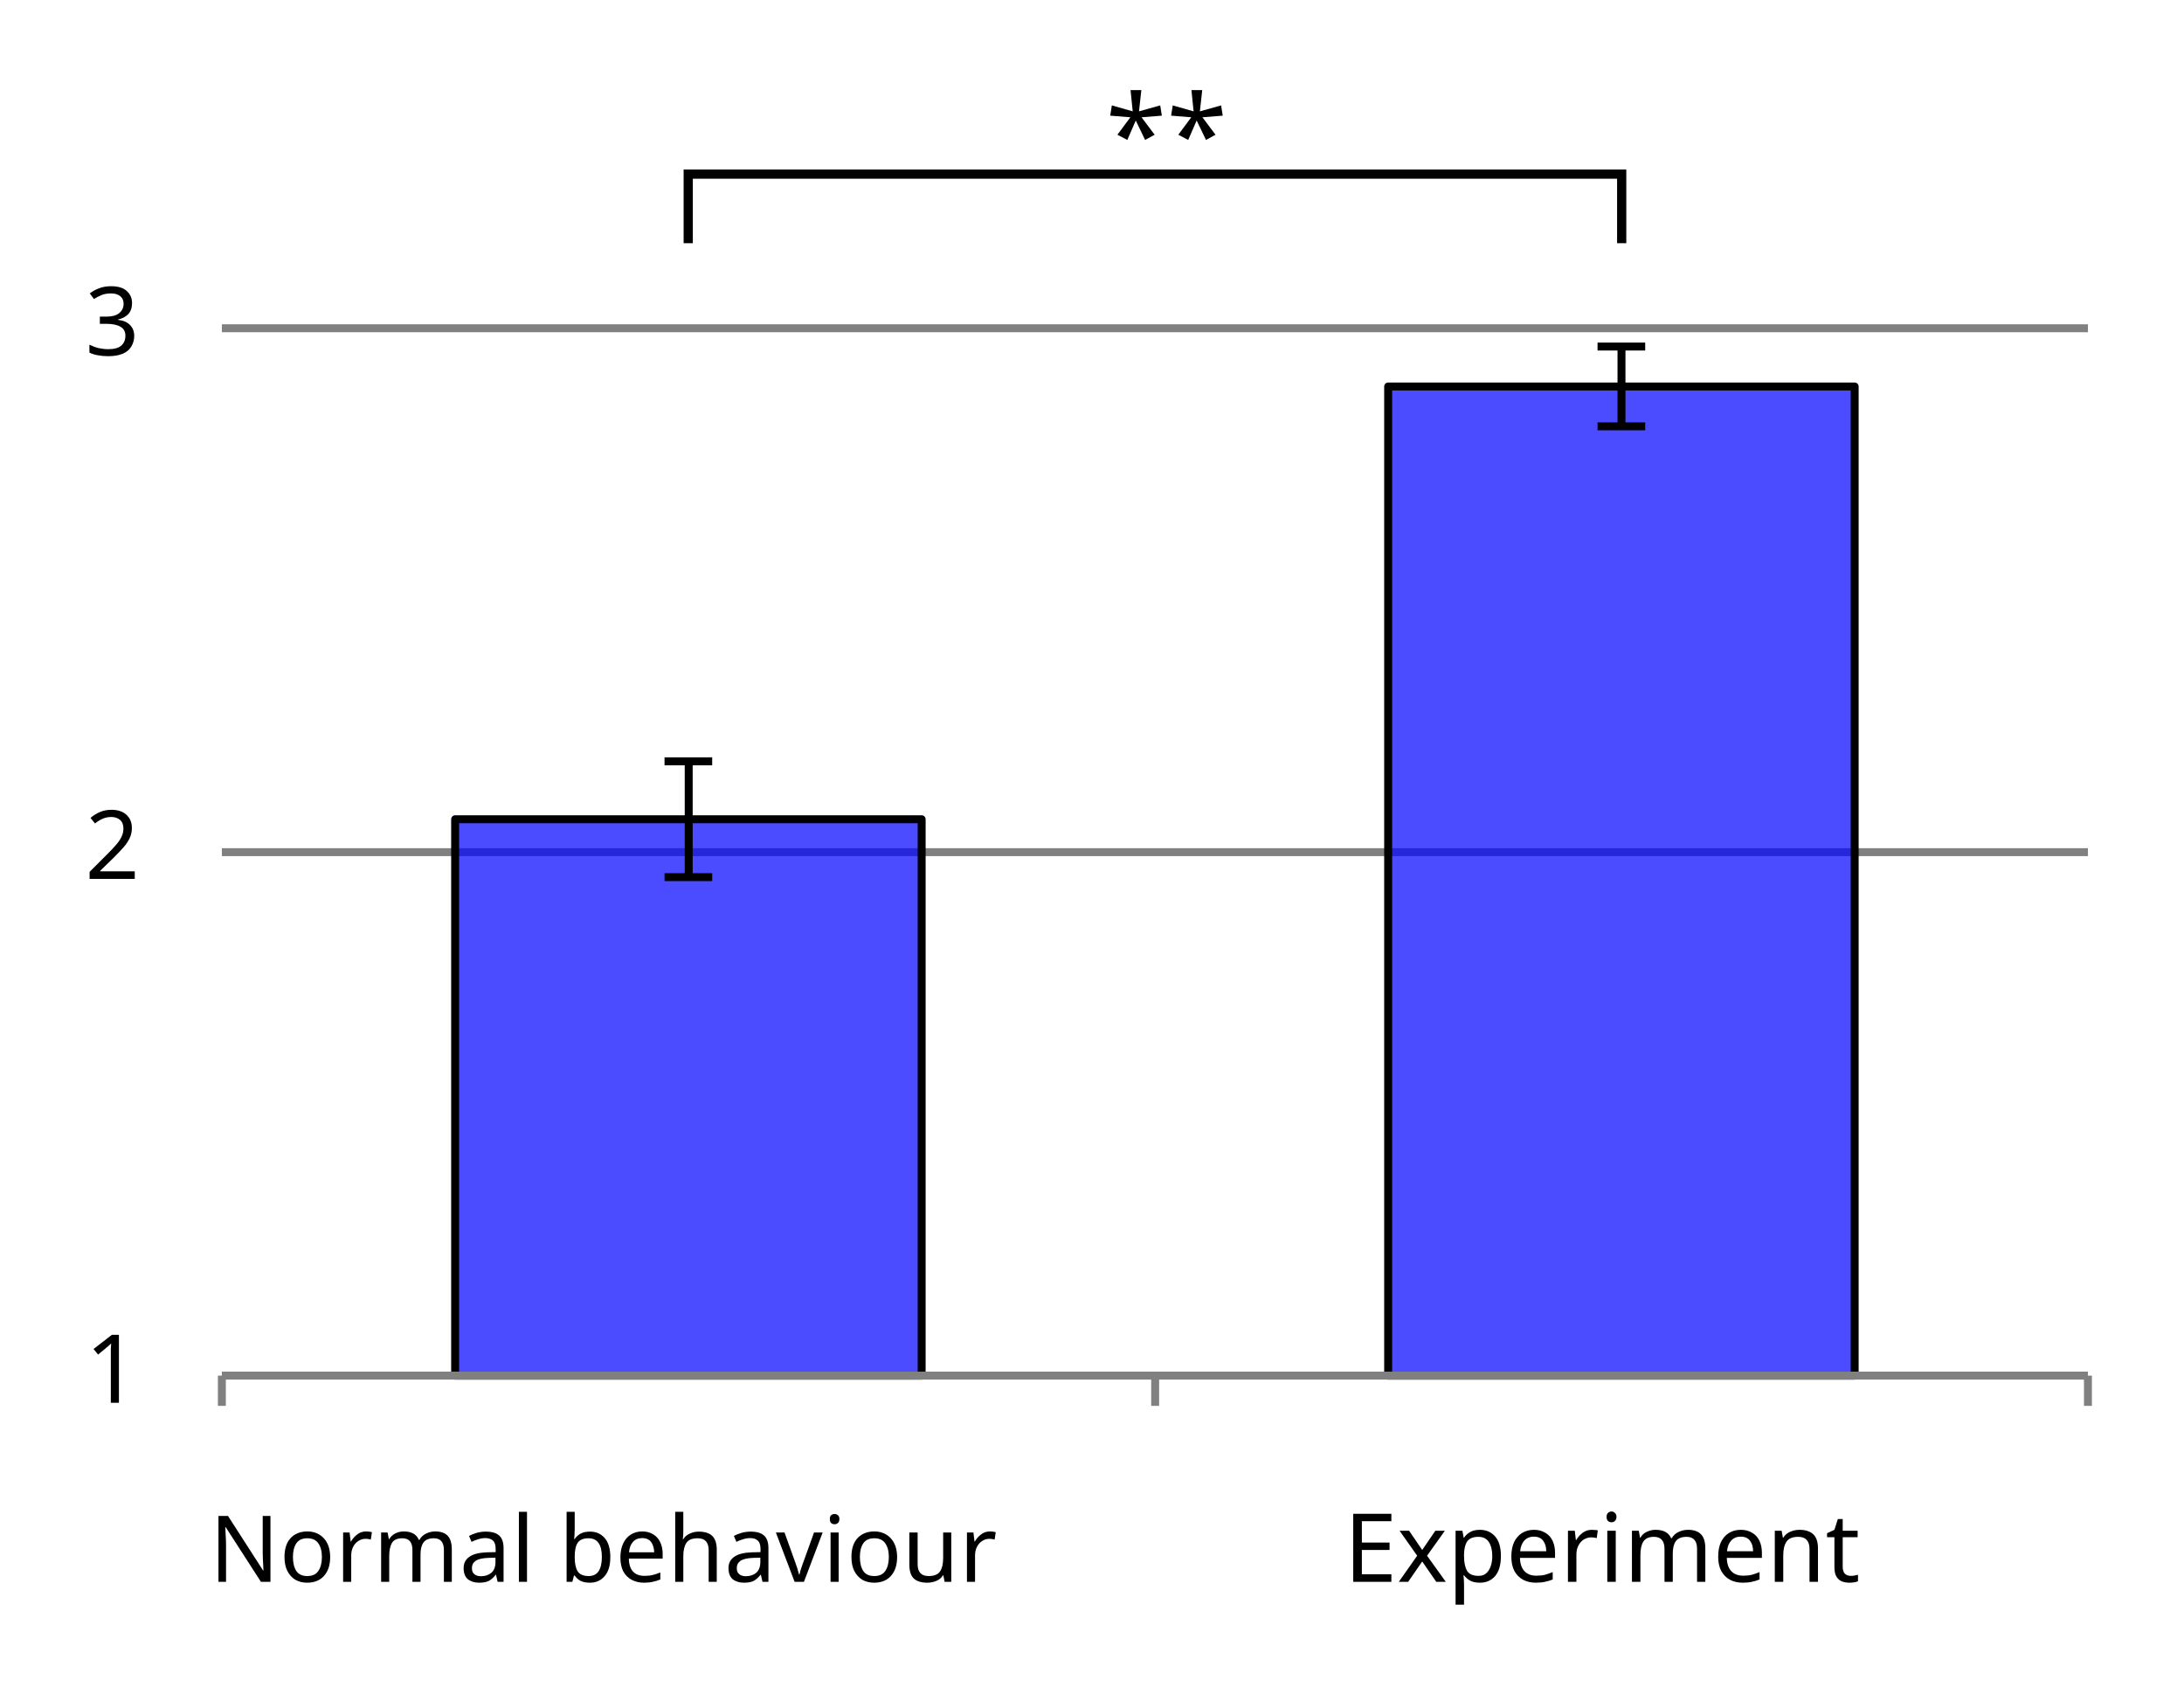
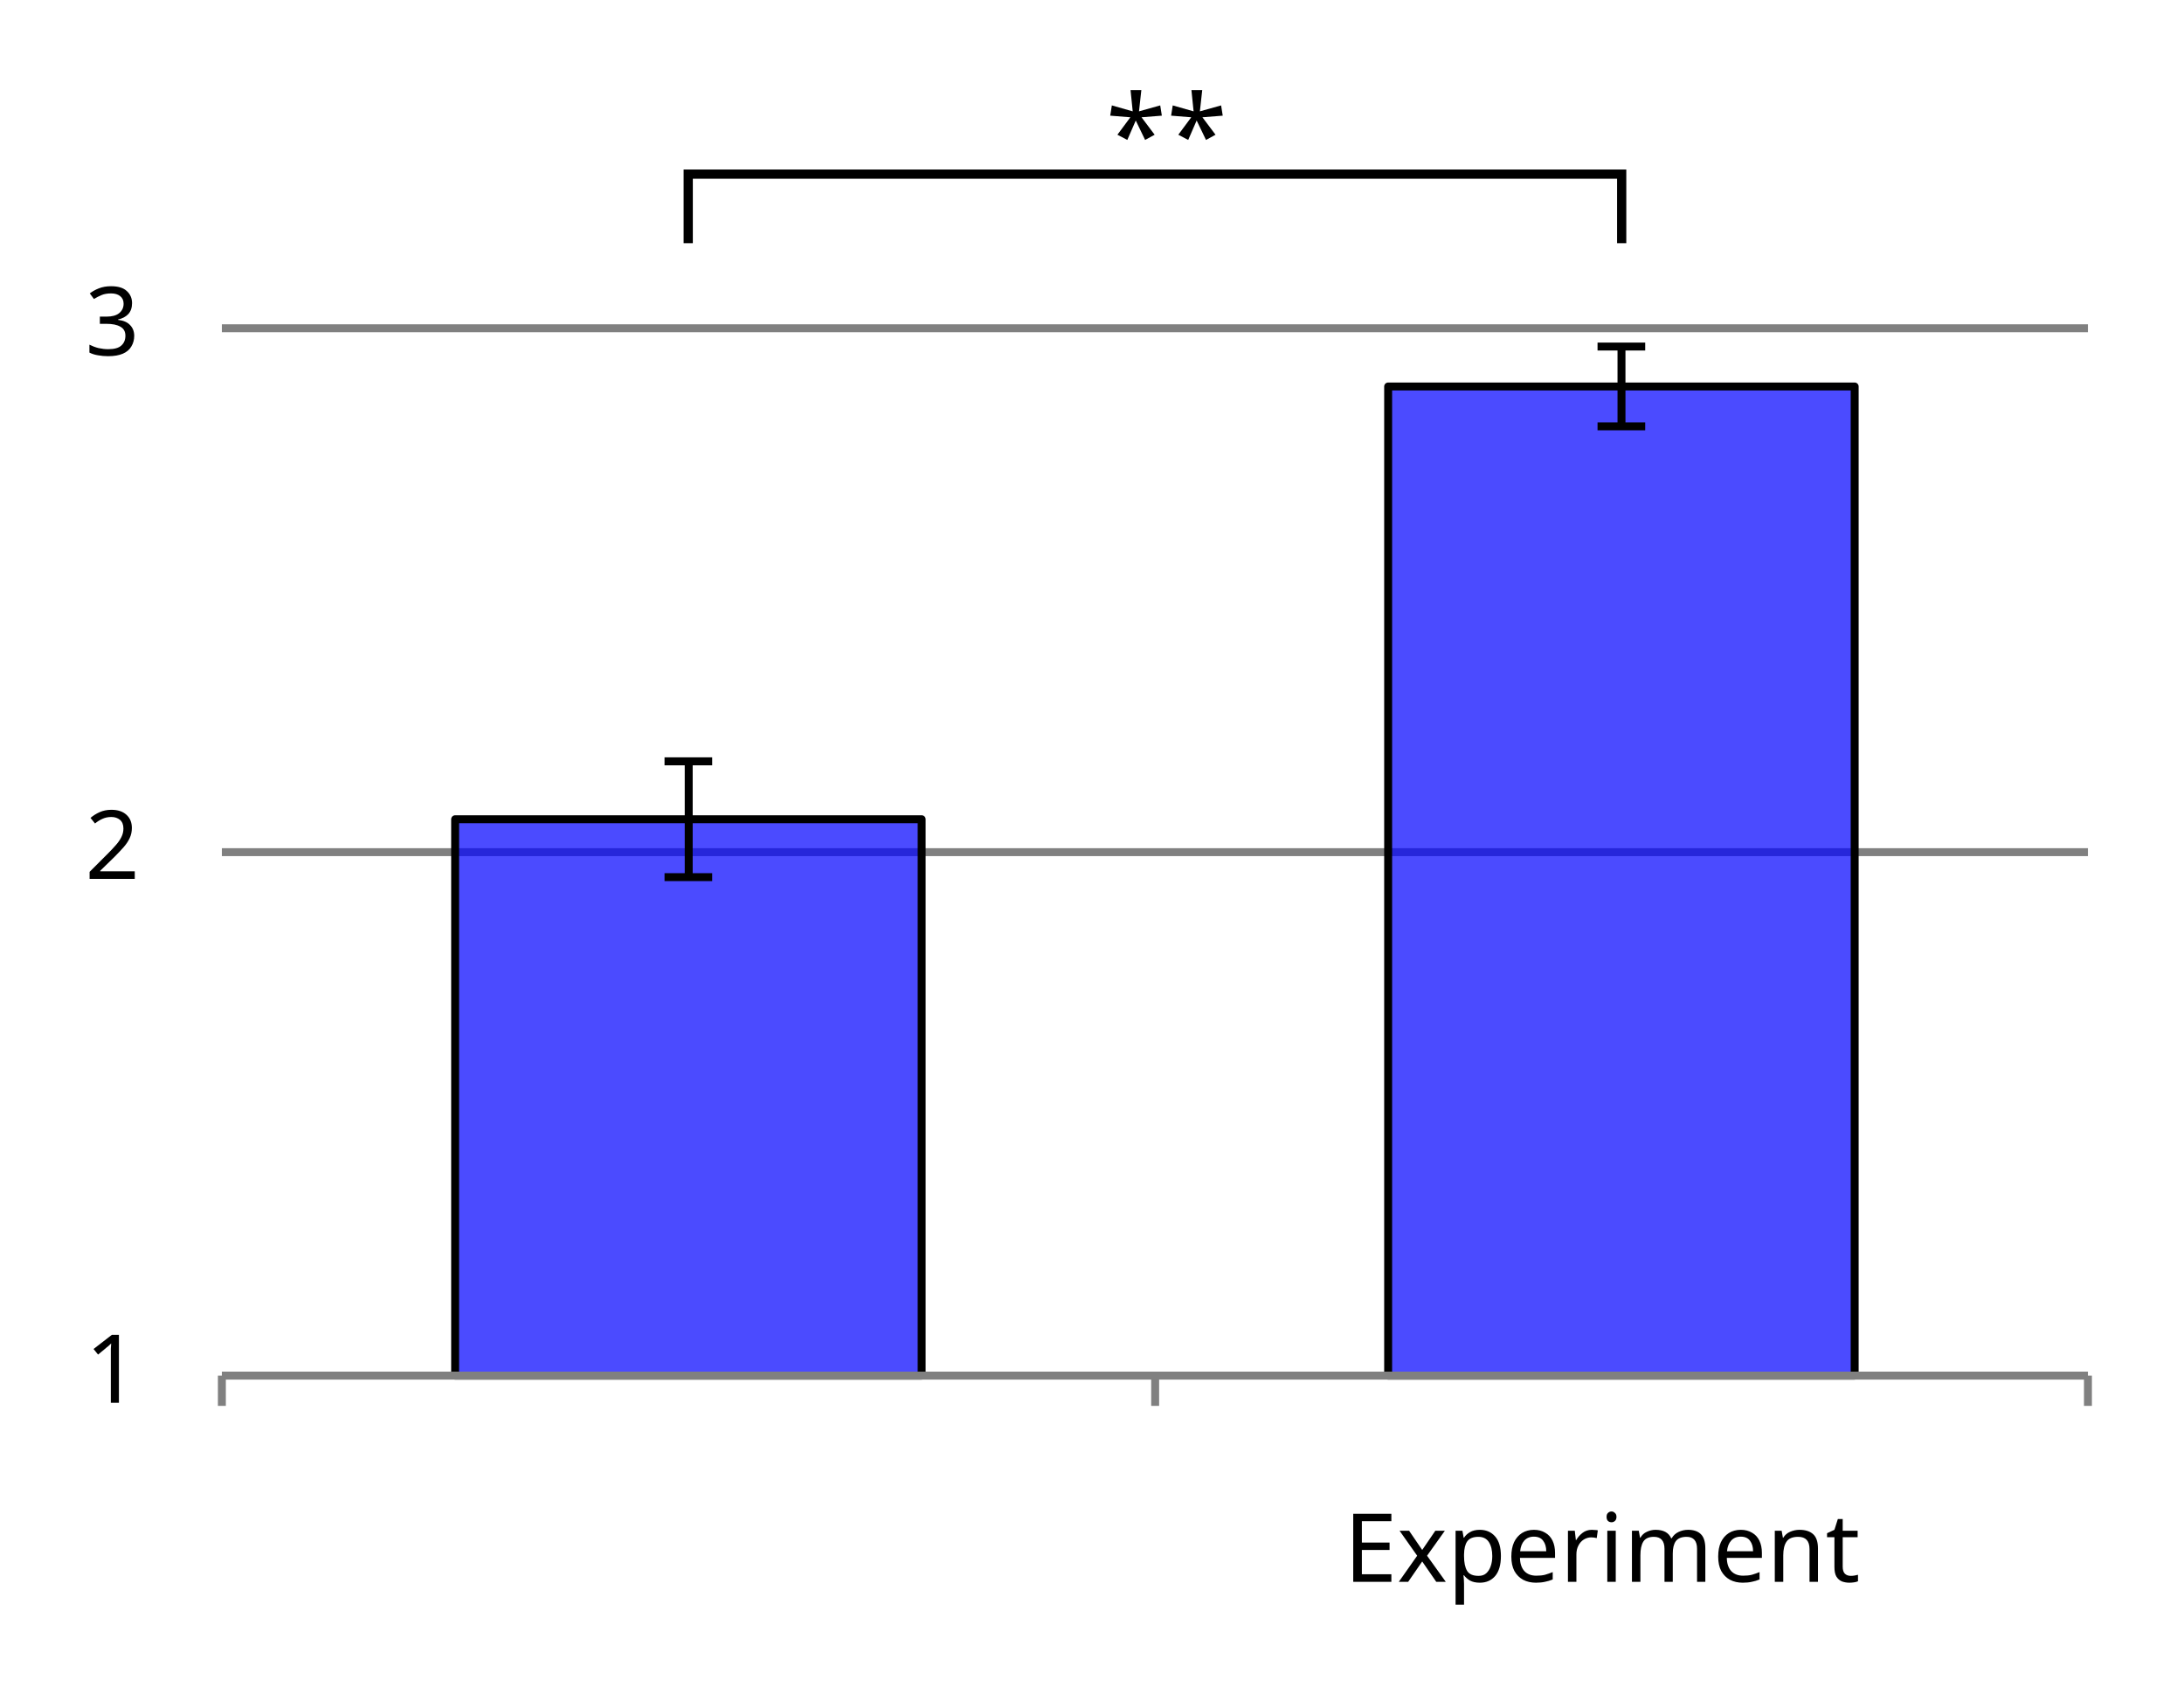
<svg xmlns="http://www.w3.org/2000/svg" width="237.153" height="183.906" id="svg2" version="1.1">
  <defs id="defs4">
    <clipPath id="clipPath3305" clipPathUnits="userSpaceOnUse">
      <path id="path3307" clip-rule="evenodd" d="m 78.36,577.2 404.88,0 0,160.8 -404.88,0 0,-160.8 z" />
    </clipPath>
    <clipPath id="clipPath3293" clipPathUnits="userSpaceOnUse">
      <path id="path3295" clip-rule="evenodd" d="m 78.36,591.48 189.96,0 0,146.52 -189.96,0 0,-146.52 z" />
    </clipPath>
    <clipPath id="clipPath3281" clipPathUnits="userSpaceOnUse">
      <path id="path3283" clip-rule="evenodd" d="m 78.36,591.48 189.96,0 0,146.52 -189.96,0 0,-146.52 z" />
    </clipPath>
    <clipPath id="clipPath3269" clipPathUnits="userSpaceOnUse">
      <path id="path3271" clip-rule="evenodd" d="m 78.36,591.48 189.96,0 0,146.52 -189.96,0 0,-146.52 z" />
    </clipPath>
    <clipPath id="clipPath3257" clipPathUnits="userSpaceOnUse">
      <path id="path3259" clip-rule="evenodd" d="m 78.36,591.48 189.96,0 0,146.52 -189.96,0 0,-146.52 z" />
    </clipPath>
    <clipPath id="clipPath3245" clipPathUnits="userSpaceOnUse">
      <path id="path3247" clip-rule="evenodd" d="m 78.36,591.48 189.96,0 0,146.52 -189.96,0 0,-146.52 z" />
    </clipPath>
    <clipPath id="clipPath3233" clipPathUnits="userSpaceOnUse">
      <path id="path3235" clip-rule="evenodd" d="m 78.36,591.48 189.96,0 0,146.52 -189.96,0 0,-146.52 z" />
    </clipPath>
    <linearGradient id="linearGradient3205" spreadMethod="pad" gradientUnits="userSpaceOnUse" y2="612.82" x2="217.79" y1="784.66" x1="217.79">
      <stop id="stop3207" offset="0" style="stop-opacity:1;stop-color:#c0c0c0" />
      <stop id="stop3209" offset="0.25" style="stop-opacity:1;stop-color:#c8c8c8" />
      <stop id="stop3211" offset="0.5" style="stop-opacity:1;stop-color:#d2d2d2" />
      <stop id="stop3213" offset="0.75" style="stop-opacity:1;stop-color:#c8c8c8" />
      <stop id="stop3215" offset="1" style="stop-opacity:1;stop-color:#c0c0c0" />
    </linearGradient>
    <linearGradient id="linearGradient3187" spreadMethod="pad" gradientUnits="userSpaceOnUse" y2="612.82" x2="136.74" y1="709.48" x1="136.74">
      <stop id="stop3189" offset="0" style="stop-opacity:1;stop-color:#c0c0c0" />
      <stop id="stop3191" offset="0.25" style="stop-opacity:1;stop-color:#c8c8c8" />
      <stop id="stop3193" offset="0.5" style="stop-opacity:1;stop-color:#d2d2d2" />
      <stop id="stop3195" offset="0.75" style="stop-opacity:1;stop-color:#c8c8c8" />
      <stop id="stop3197" offset="1" style="stop-opacity:1;stop-color:#c0c0c0" />
    </linearGradient>
    <clipPath id="clipPath3177" clipPathUnits="userSpaceOnUse">
      <path id="path3179" clip-rule="evenodd" d="m 78.36,577.2 404.88,0 0,160.8 -404.88,0 0,-160.8 z" />
    </clipPath>
    <clipPath id="clipPath3167" clipPathUnits="userSpaceOnUse">
      <path id="path3169" clip-rule="evenodd" d="m 78.36,577.2 404.88,0 0,160.8 -404.88,0 0,-160.8 z" />
    </clipPath>
    <clipPath id="clipPath3155" clipPathUnits="userSpaceOnUse">
      <path id="path3157" clip-rule="evenodd" d="m 292.08,591.48 190.44,0 0,146.52 -190.44,0 0,-146.52 z" />
    </clipPath>
    <clipPath id="clipPath3143" clipPathUnits="userSpaceOnUse">
      <path id="path3145" clip-rule="evenodd" d="m 292.08,591.48 190.44,0 0,146.52 -190.44,0 0,-146.52 z" />
    </clipPath>
    <clipPath id="clipPath3131" clipPathUnits="userSpaceOnUse">
      <path id="path3133" clip-rule="evenodd" d="m 292.08,591.48 190.44,0 0,146.52 -190.44,0 0,-146.52 z" />
    </clipPath>
    <clipPath id="clipPath3119" clipPathUnits="userSpaceOnUse">
      <path id="path3121" clip-rule="evenodd" d="m 292.08,591.48 190.44,0 0,146.52 -190.44,0 0,-146.52 z" />
    </clipPath>
    <clipPath id="clipPath3107" clipPathUnits="userSpaceOnUse">
      <path id="path3109" clip-rule="evenodd" d="m 292.08,591.48 190.44,0 0,146.52 -190.44,0 0,-146.52 z" />
    </clipPath>
    <clipPath id="clipPath3095" clipPathUnits="userSpaceOnUse">
      <path id="path3097" clip-rule="evenodd" d="m 292.08,591.48 190.44,0 0,146.52 -190.44,0 0,-146.52 z" />
    </clipPath>
    <clipPath id="clipPath3083" clipPathUnits="userSpaceOnUse">
      <path id="path3085" clip-rule="evenodd" d="m 292.08,591.48 190.44,0 0,146.52 -190.44,0 0,-146.52 z" />
    </clipPath>
    <clipPath id="clipPath3071" clipPathUnits="userSpaceOnUse">
      <path id="path3073" clip-rule="evenodd" d="m 292.08,591.48 190.44,0 0,146.52 -190.44,0 0,-146.52 z" />
    </clipPath>
    <linearGradient id="linearGradient3043" spreadMethod="pad" gradientUnits="userSpaceOnUse" y2="612.82" x2="431.88" y1="689.63" x1="431.88">
      <stop id="stop3045" offset="0" style="stop-opacity:1;stop-color:#c0c0c0" />
      <stop id="stop3047" offset="0.25" style="stop-opacity:1;stop-color:#c8c8c8" />
      <stop id="stop3049" offset="0.5" style="stop-opacity:1;stop-color:#d2d2d2" />
      <stop id="stop3051" offset="0.75" style="stop-opacity:1;stop-color:#c8c8c8" />
      <stop id="stop3053" offset="1" style="stop-opacity:1;stop-color:#c0c0c0" />
    </linearGradient>
    <linearGradient id="linearGradient3025" spreadMethod="pad" gradientUnits="userSpaceOnUse" y2="612.82" x2="350.66" y1="716.4" x1="350.66">
      <stop id="stop3027" offset="0" style="stop-opacity:1;stop-color:#c0c0c0" />
      <stop id="stop3029" offset="0.25" style="stop-opacity:1;stop-color:#c8c8c8" />
      <stop id="stop3031" offset="0.5" style="stop-opacity:1;stop-color:#d2d2d2" />
      <stop id="stop3033" offset="0.75" style="stop-opacity:1;stop-color:#c8c8c8" />
      <stop id="stop3035" offset="1" style="stop-opacity:1;stop-color:#c0c0c0" />
    </linearGradient>
    <clipPath id="clipPath3011" clipPathUnits="userSpaceOnUse">
      <path id="path3013" clip-rule="evenodd" d="m 340.25,577.66 95.064,0 0,13.32 -95.064,0 0,-13.32 z" />
    </clipPath>
    <clipPath id="clipPath2999" clipPathUnits="userSpaceOnUse">
      <path id="path3001" clip-rule="evenodd" d="m 126.38,577.66 95.04,0 0,13.32 -95.04,0 0,-13.32 z" />
    </clipPath>
  </defs>
  <g id="layer1" transform="translate(-120.3624,-440.4533)">
    <g transform="matrix(1.25,0,0,-1.25,24.18437,1355.844)" id="g2993">
      <path id="path3183" style="fill:none;stroke:#808080;stroke-width:0.69;stroke-linecap:butt;stroke-linejoin:round;stroke-miterlimit:10;stroke-opacity:1;stroke-dasharray:none" d="m 96.216,658.29 162.104,0 m -162.104,45.51 162.104,0" />
      <g id="g3185" style="fill:#0000ff;fill-opacity:0.706">
        <path id="path3199" style="fill:#0000ff;fill-opacity:0.706;fill-rule:evenodd;stroke:none" d="m 116.48,612.82 40.526,0 0,48.33 -40.526,0 0,-48.33 z" />
      </g>
      <path id="path3201" style="fill:none;stroke:#000000;stroke-width:0.69;stroke-linecap:butt;stroke-linejoin:round;stroke-miterlimit:10;stroke-opacity:1;stroke-dasharray:none" d="m 116.48,612.82 40.526,0 0,48.33 -40.526,0 0,-48.33 z" />
      <g id="g3203" style="fill:#0000ff;fill-opacity:0.706">
        <path id="path3217" style="fill:#0000ff;fill-opacity:0.706;fill-rule:evenodd;stroke:none" d="m 197.53,612.82 40.526,0 0,85.92 -40.526,0 0,-85.92 z" />
      </g>
      <path id="path3219" style="fill:none;stroke:#000000;stroke-width:0.69;stroke-linecap:butt;stroke-linejoin:round;stroke-miterlimit:10;stroke-opacity:1;stroke-dasharray:none" d="m 197.53,612.82 40.526,0 0,85.92 -40.526,0 0,-85.92 z" />
      <path id="path3221" style="fill:none;stroke:#000000;stroke-width:0.69;stroke-linecap:butt;stroke-linejoin:round;stroke-miterlimit:10;stroke-opacity:1;stroke-dasharray:none" d="m 136.77,661.16 0,-5.04 m 0,5.04 0,5.02 m -2.1,-10.06 4.14,0 m -4.14,10.06 4.14,0" />
      <path id="path3223" style="fill:none;stroke:#000000;stroke-width:0.69;stroke-linecap:butt;stroke-linejoin:round;stroke-miterlimit:10;stroke-opacity:1;stroke-dasharray:none" d="m 217.8,698.7 0,-3.42 m 0,3.42 0,3.51 m -2.08,-6.93 4.14,0 m -4.14,6.93 4.14,0" />
      <path id="path3225" style="fill:none;stroke:#808080;stroke-width:0.69;stroke-linecap:butt;stroke-linejoin:round;stroke-miterlimit:10;stroke-opacity:1;stroke-dasharray:none" d="m 96.216,612.82 162.104,0" />
      <path id="path3227" style="fill:none;stroke:#808080;stroke-width:0.69;stroke-linecap:butt;stroke-linejoin:round;stroke-miterlimit:10;stroke-opacity:1;stroke-dasharray:none" d="m 96.216,612.82 0,-2.63 m 81.074,2.63 0,-2.63 m 81.03,2.63 0,-2.63" />
      <g id="g3229" style="fill:#000000">
        <g clip-path="url(#clipPath3233)" id="g3231" style="fill:#000000">
          <text id="text3237" transform="matrix(1,0,0,-1,84.336,610.46)" style="fill:#000000">
            <tspan id="tspan3239" y="0" x="0" style="font-size:8.28px;font-variant:normal;font-weight:normal;writing-mode:lr-tb;fill:#000000;fill-opacity:1;fill-rule:nonzero;stroke:none;font-family:Calibri;-inkscape-font-specification:Calibri">1</tspan>
          </text>
        </g>
      </g>
      <g id="g3241" style="fill:#000000">
        <g clip-path="url(#clipPath3245)" id="g3243" style="fill:#000000">
          <text id="text3249" transform="matrix(1,0,0,-1,84.336,655.97)" style="fill:#000000">
            <tspan id="tspan3251" y="0" x="0" style="font-size:8.28px;font-variant:normal;font-weight:normal;writing-mode:lr-tb;fill:#000000;fill-opacity:1;fill-rule:nonzero;stroke:none;font-family:Calibri;-inkscape-font-specification:Calibri">2</tspan>
          </text>
        </g>
      </g>
      <g id="g3253" style="fill:#000000">
        <g clip-path="url(#clipPath3257)" id="g3255" style="fill:#000000">
          <text id="text3261" transform="matrix(1,0,0,-1,84.336,701.45)" style="fill:#000000">
            <tspan id="tspan3263" y="0" x="0" style="font-size:8.28px;font-variant:normal;font-weight:normal;writing-mode:lr-tb;fill:#000000;fill-opacity:1;fill-rule:nonzero;stroke:none;font-family:Calibri;-inkscape-font-specification:Calibri">3</tspan>
          </text>
        </g>
      </g>
-       <g id="g3265" transform="translate(-24,-4.8)" style="fill:#000000">
-         <g clip-path="url(#clipPath3269)" id="g3267" style="fill:#000000">
-           <text id="text3273" transform="matrix(1,0,0,-1,119.14,599.71)" style="fill:#000000">
-             <tspan style="font-size:8px;font-variant:normal;font-weight:normal;writing-mode:lr-tb;fill:#000000;fill-opacity:1;fill-rule:nonzero;stroke:none;font-family:Sans;-inkscape-font-specification:Sans" x="0" y="0" id="tspan4238">Normal behaviour</tspan>
-           </text>
-         </g>
-       </g>
      <g id="g3277" transform="translate(-4.8,-4.8)" style="fill:#000000">
        <g clip-path="url(#clipPath3281)" id="g3279" style="fill:#000000">
          <text id="text3285" transform="matrix(1,0,0,-1,198.5,599.71)" style="fill:#000000">
            <tspan id="tspan3287" style="font-size:8.28px;font-variant:normal;font-weight:normal;writing-mode:lr-tb;fill:#000000;fill-opacity:1;fill-rule:nonzero;stroke:none;font-family:Calibri;-inkscape-font-specification:Calibri" x="0" y="0">Experiment</tspan>
          </text>
        </g>
      </g>
      <path style="fill:none;stroke:#000000;stroke-width:1px;stroke-linecap:butt;stroke-linejoin:miter;stroke-opacity:1" d="m 74.732,45.51 0,-7.5 101.362,0 0,7.5" id="path4274" transform="matrix(0.8,0,0,-0.8,76.94244,747.5953)" />
      <text xml:space="preserve" style="font-size:32px;font-style:normal;font-weight:normal;line-height:125%;letter-spacing:0px;word-spacing:0px;fill:#000000;fill-opacity:1;stroke:none;font-family:Sans" x="172.995" y="-717.188" id="text4278" transform="scale(1,-1)">
        <tspan id="tspan4280" x="172.995" y="-717.188" style="font-size:9.6px">**</tspan>
      </text>
+       <flowRoot xml:space="preserve" id="flowRoot4262" style="font-style:normal;font-weight:normal;font-size:40px;line-height:125%;font-family:sans-serif;letter-spacing:0px;word-spacing:0px;fill:#000000;fill-opacity:1;stroke:none;stroke-width:1px;stroke-linecap:butt;stroke-linejoin:miter;stroke-opacity:1" transform="matrix(0.2570931,0,0,-0.2479055,125.0527,613.0679)">
+         <flowRegion id="flowRegion4264">
+           <rect id="rect4266" width="280.672" height="96.214" x="-90.409" y="39.454" />
+         </flowRegion>
+         <flowPara id="flowPara4268">Other party \\ behavior</flowPara>
+       </flowRoot>
    </g>
  </g>
</svg>
